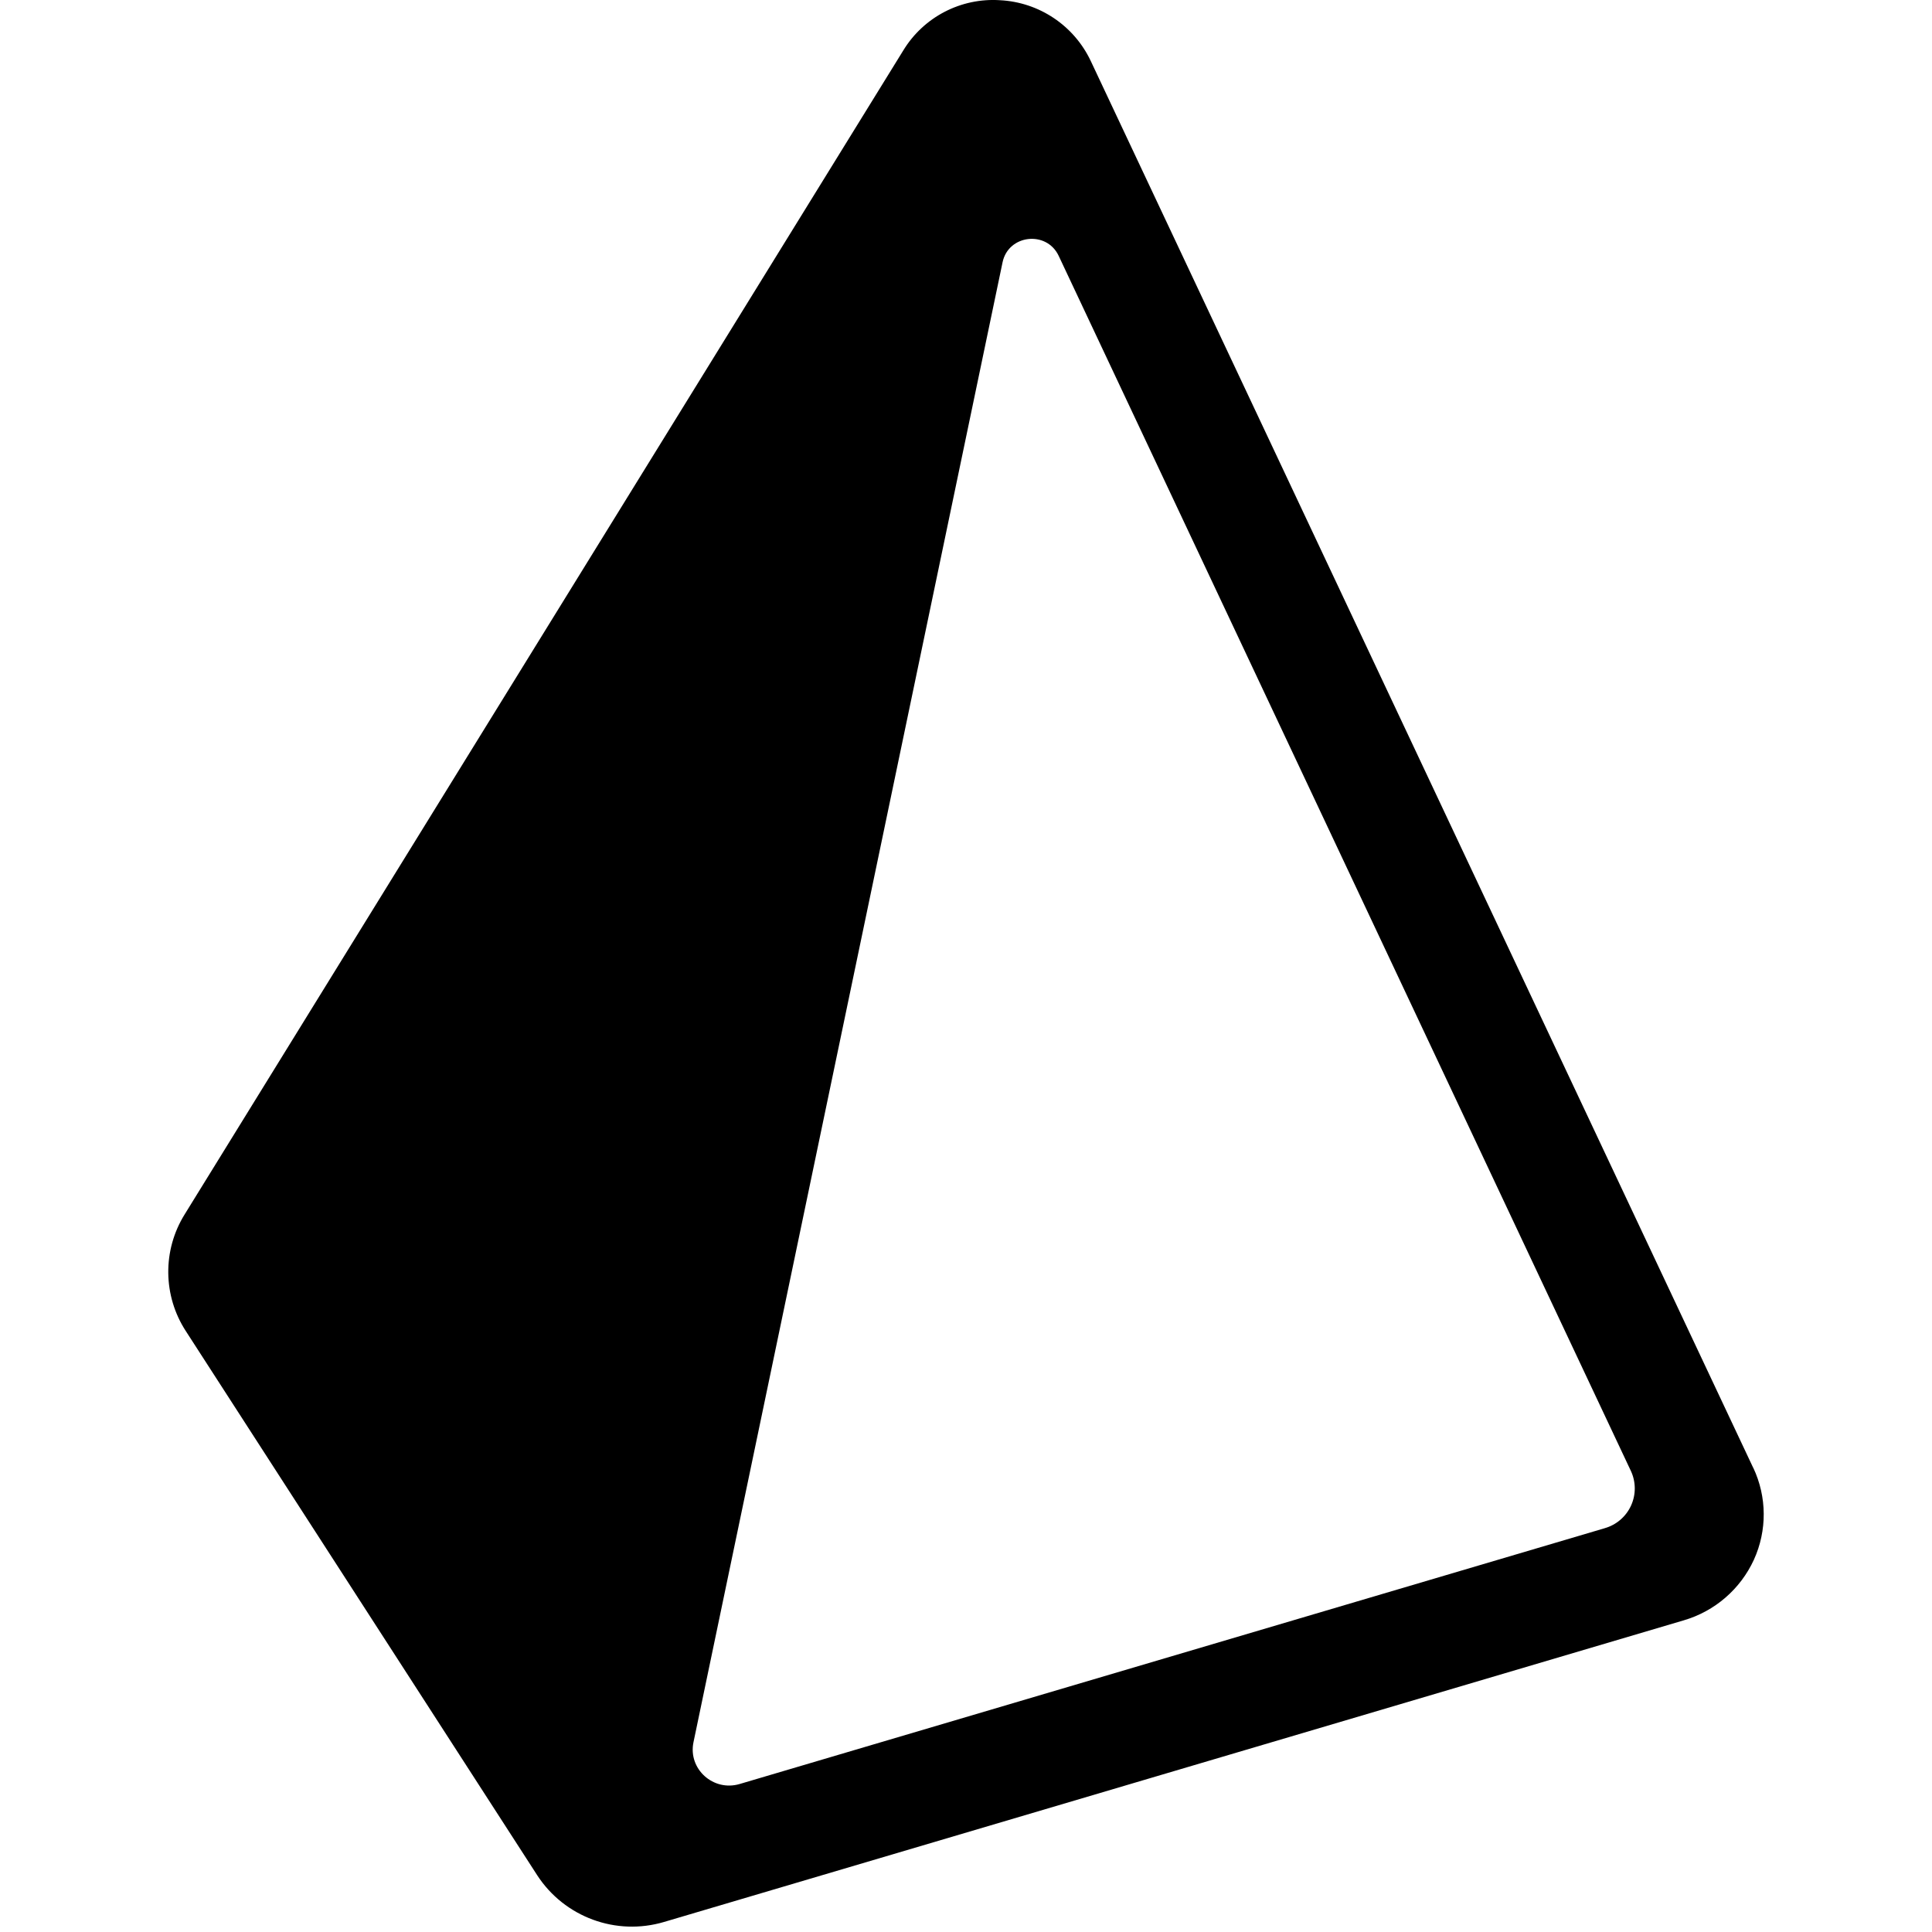
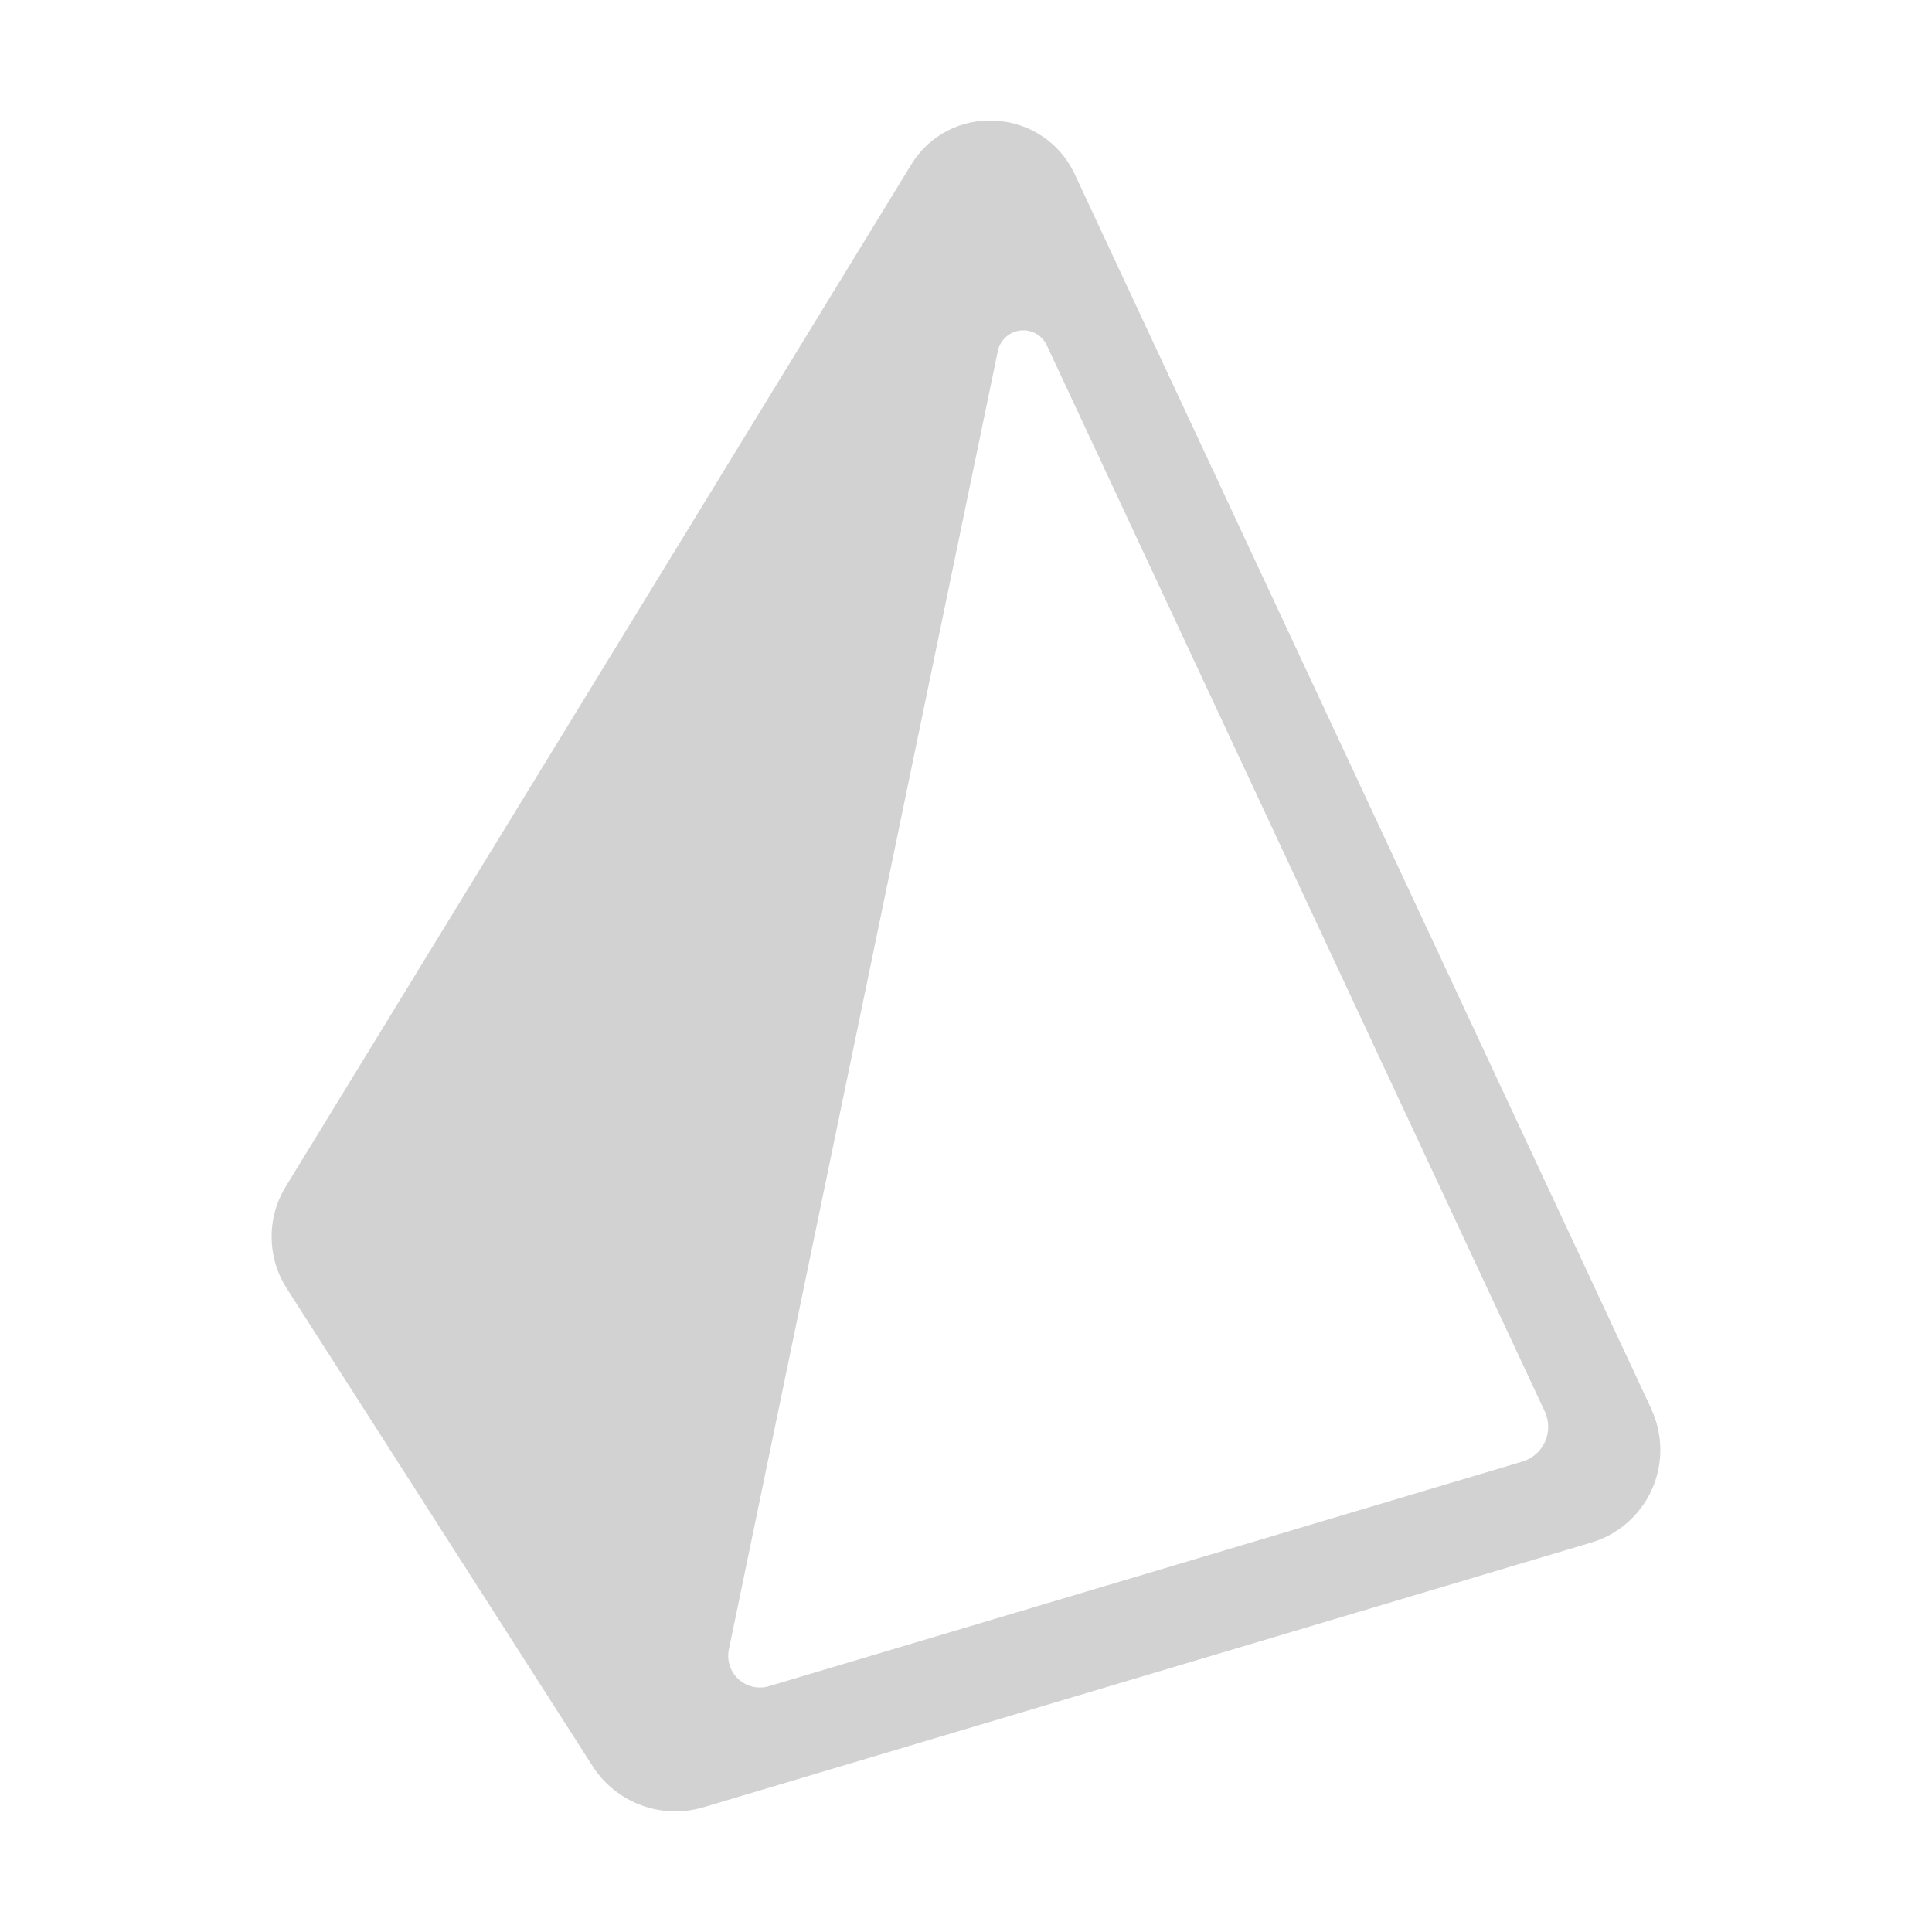
- <svg xmlns="http://www.w3.org/2000/svg" width="800px" height="800px" viewBox="-27 0 310 310" version="1.1" preserveAspectRatio="xMidYMid">
-   <g>
-     <path d="M254.313,235.519 L148.001,9.75 C145.31,4.089 139.732,0.36 133.473,0.036 C127.199,-0.384 121.212,2.719 117.94,8.088 L2.633,194.847 C-0.947,200.604 -0.872,207.913 2.826,213.595 L59.2,300.896 C63.581,307.627 71.866,310.674 79.563,308.385 L243.162,259.993 C248.145,258.536 252.253,254.989 254.421,250.271 C256.56,245.576 256.523,240.177 254.321,235.511 L254.313,235.519 Z M230.511,245.202 L91.688,286.252 C87.453,287.512 83.388,283.841 84.269,279.567 L133.867,42.083 C134.794,37.64 140.93,36.936 142.87,41.048 L234.684,236.021 C235.506,237.779 235.516,239.809 234.711,241.576 C233.907,243.342 232.369,244.667 230.503,245.202 L230.511,245.202 Z" fill="#000000" fill-rule="nonzero">
- 
- </path>
-   </g>
+ <svg xmlns="http://www.w3.org/2000/svg" width="800px" height="800px" viewBox="0 0 32 32">
+   <path d="M25.21,24.21,12.739,27.928a.525.525,0,0,1-.667-.606L16.528,5.811a.43.43,0,0,1,.809-.094l8.249,17.661A.6.6,0,0,1,25.21,24.21Zm2.139-.878L17.8,2.883h0A1.531,1.531,0,0,0,16.491,2a1.513,1.513,0,0,0-1.4.729L4.736,19.648a1.592,1.592,0,0,0,.018,1.7l5.064,7.909a1.628,1.628,0,0,0,1.83.678l14.7-4.383a1.6,1.6,0,0,0,1-2.218Z" style="fill:#d2d2d2;fill-rule:evenodd" />
</svg>
